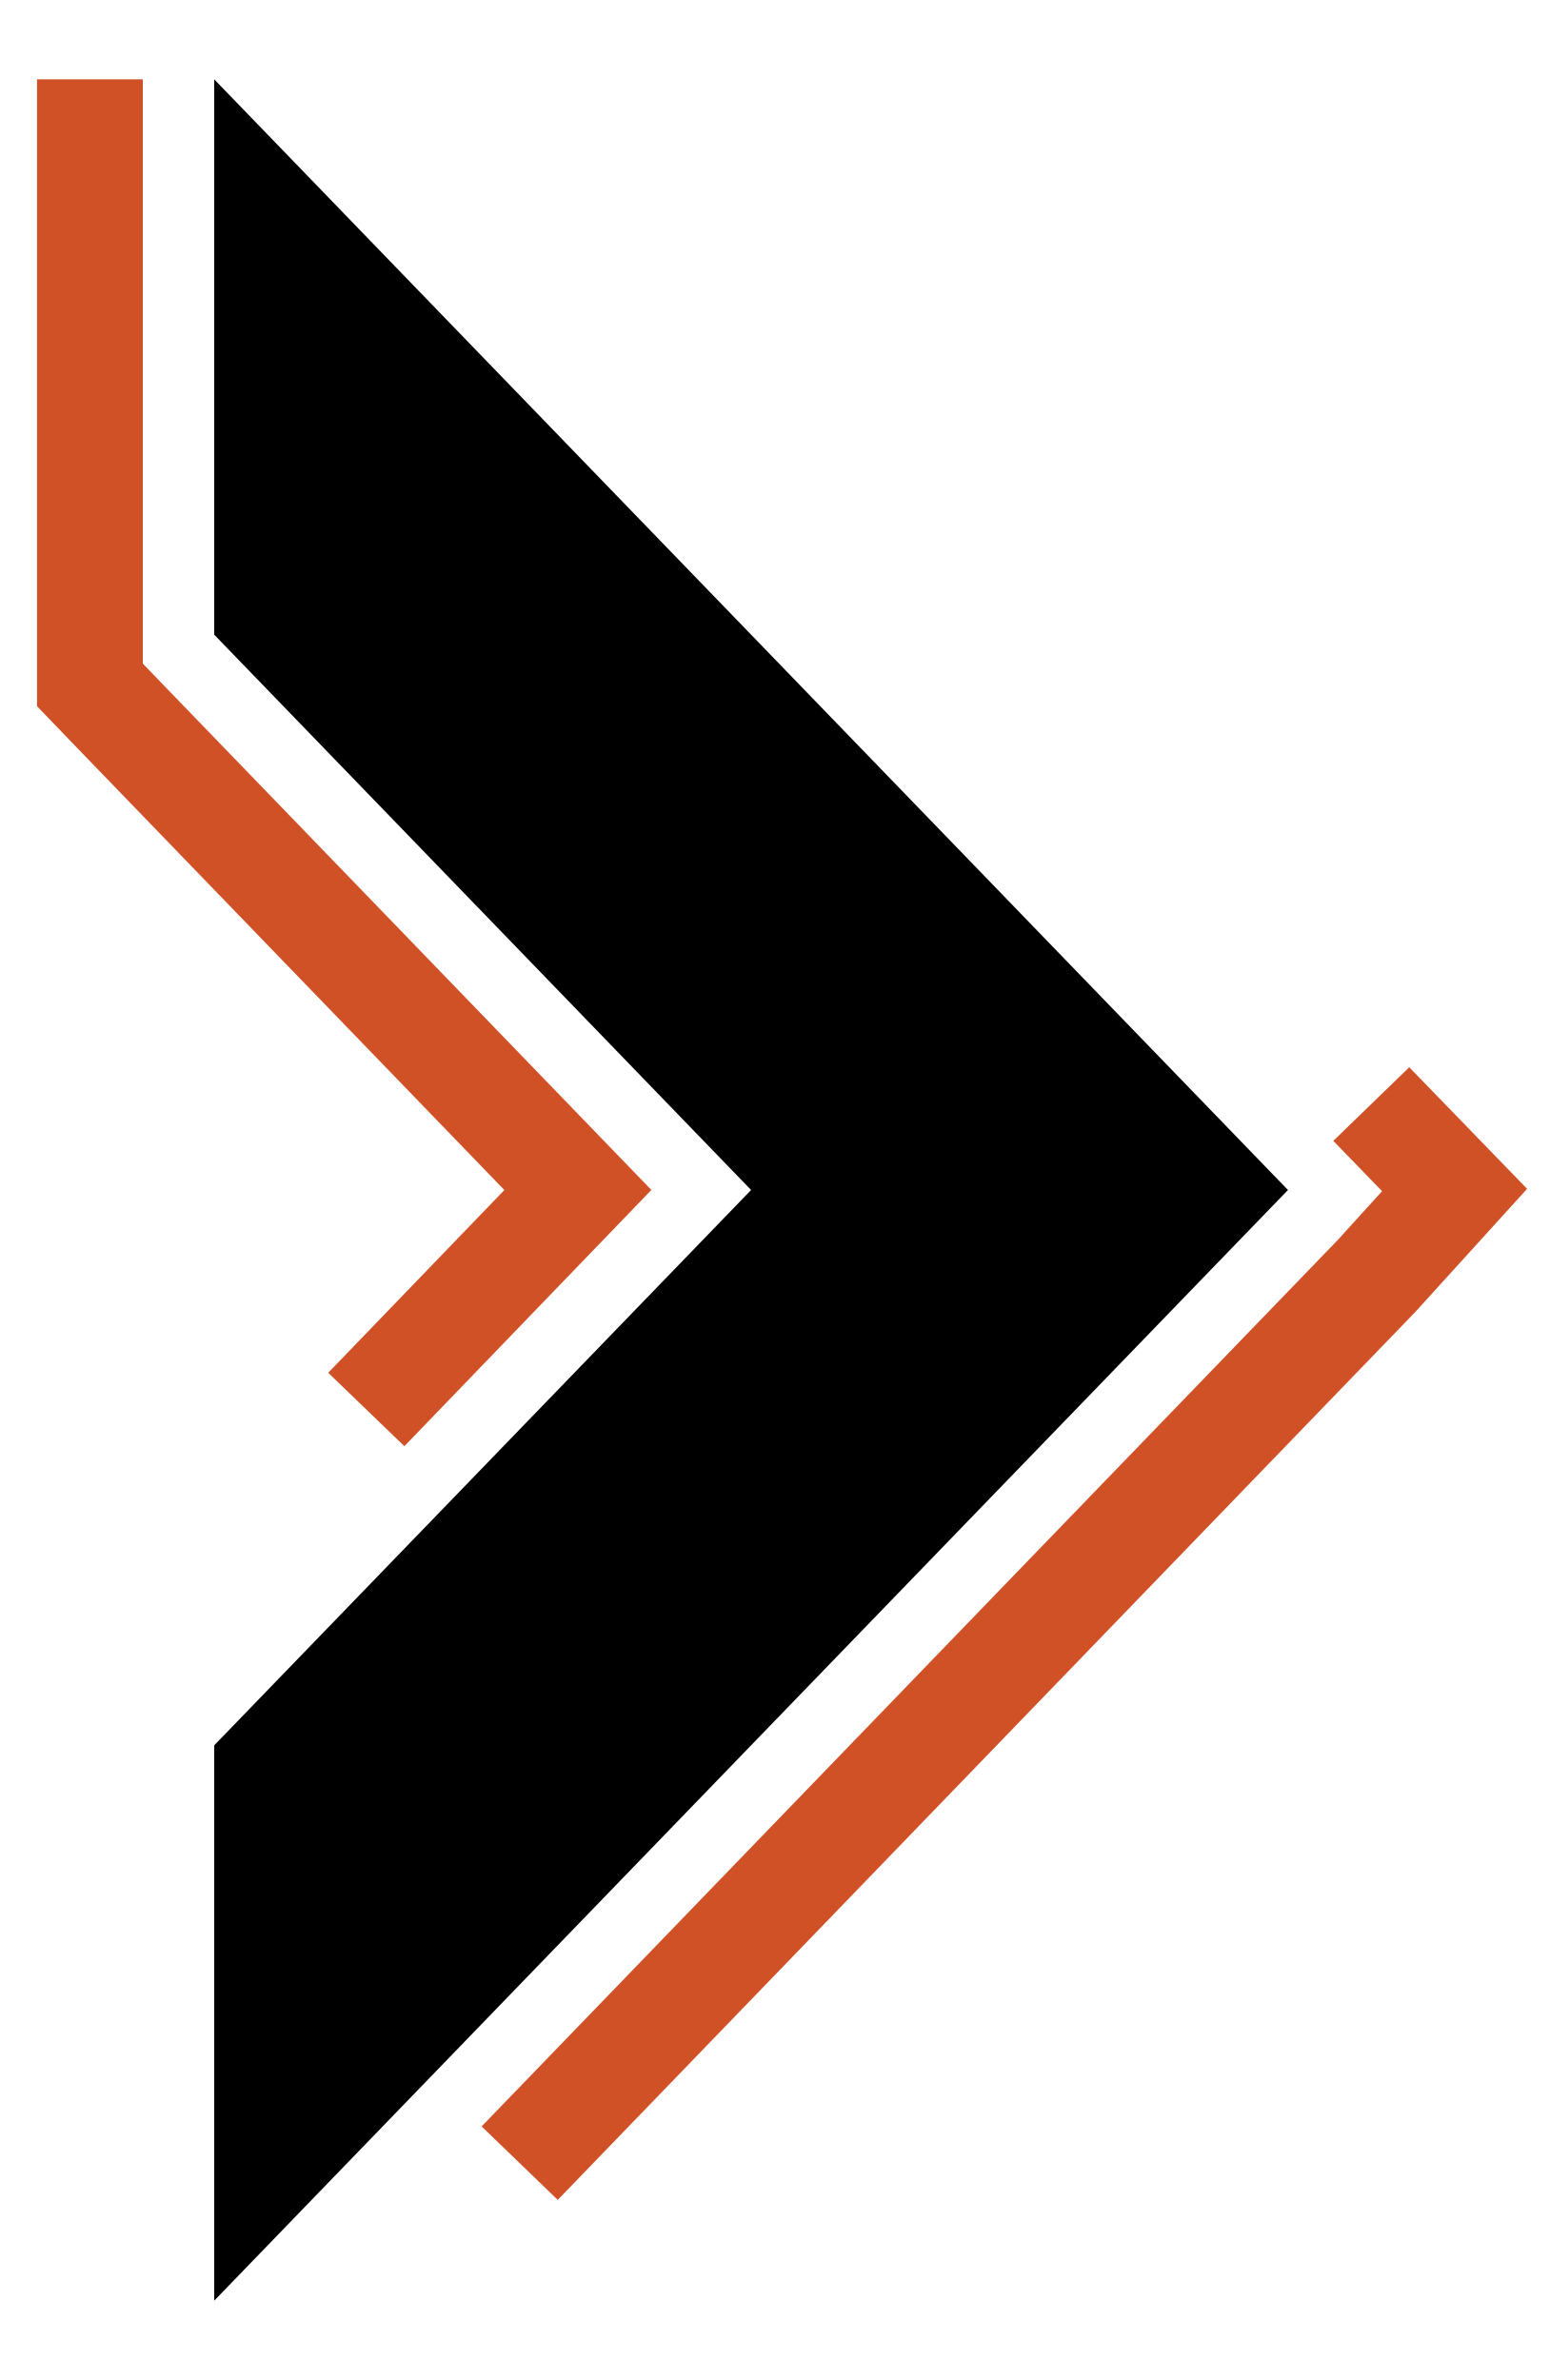
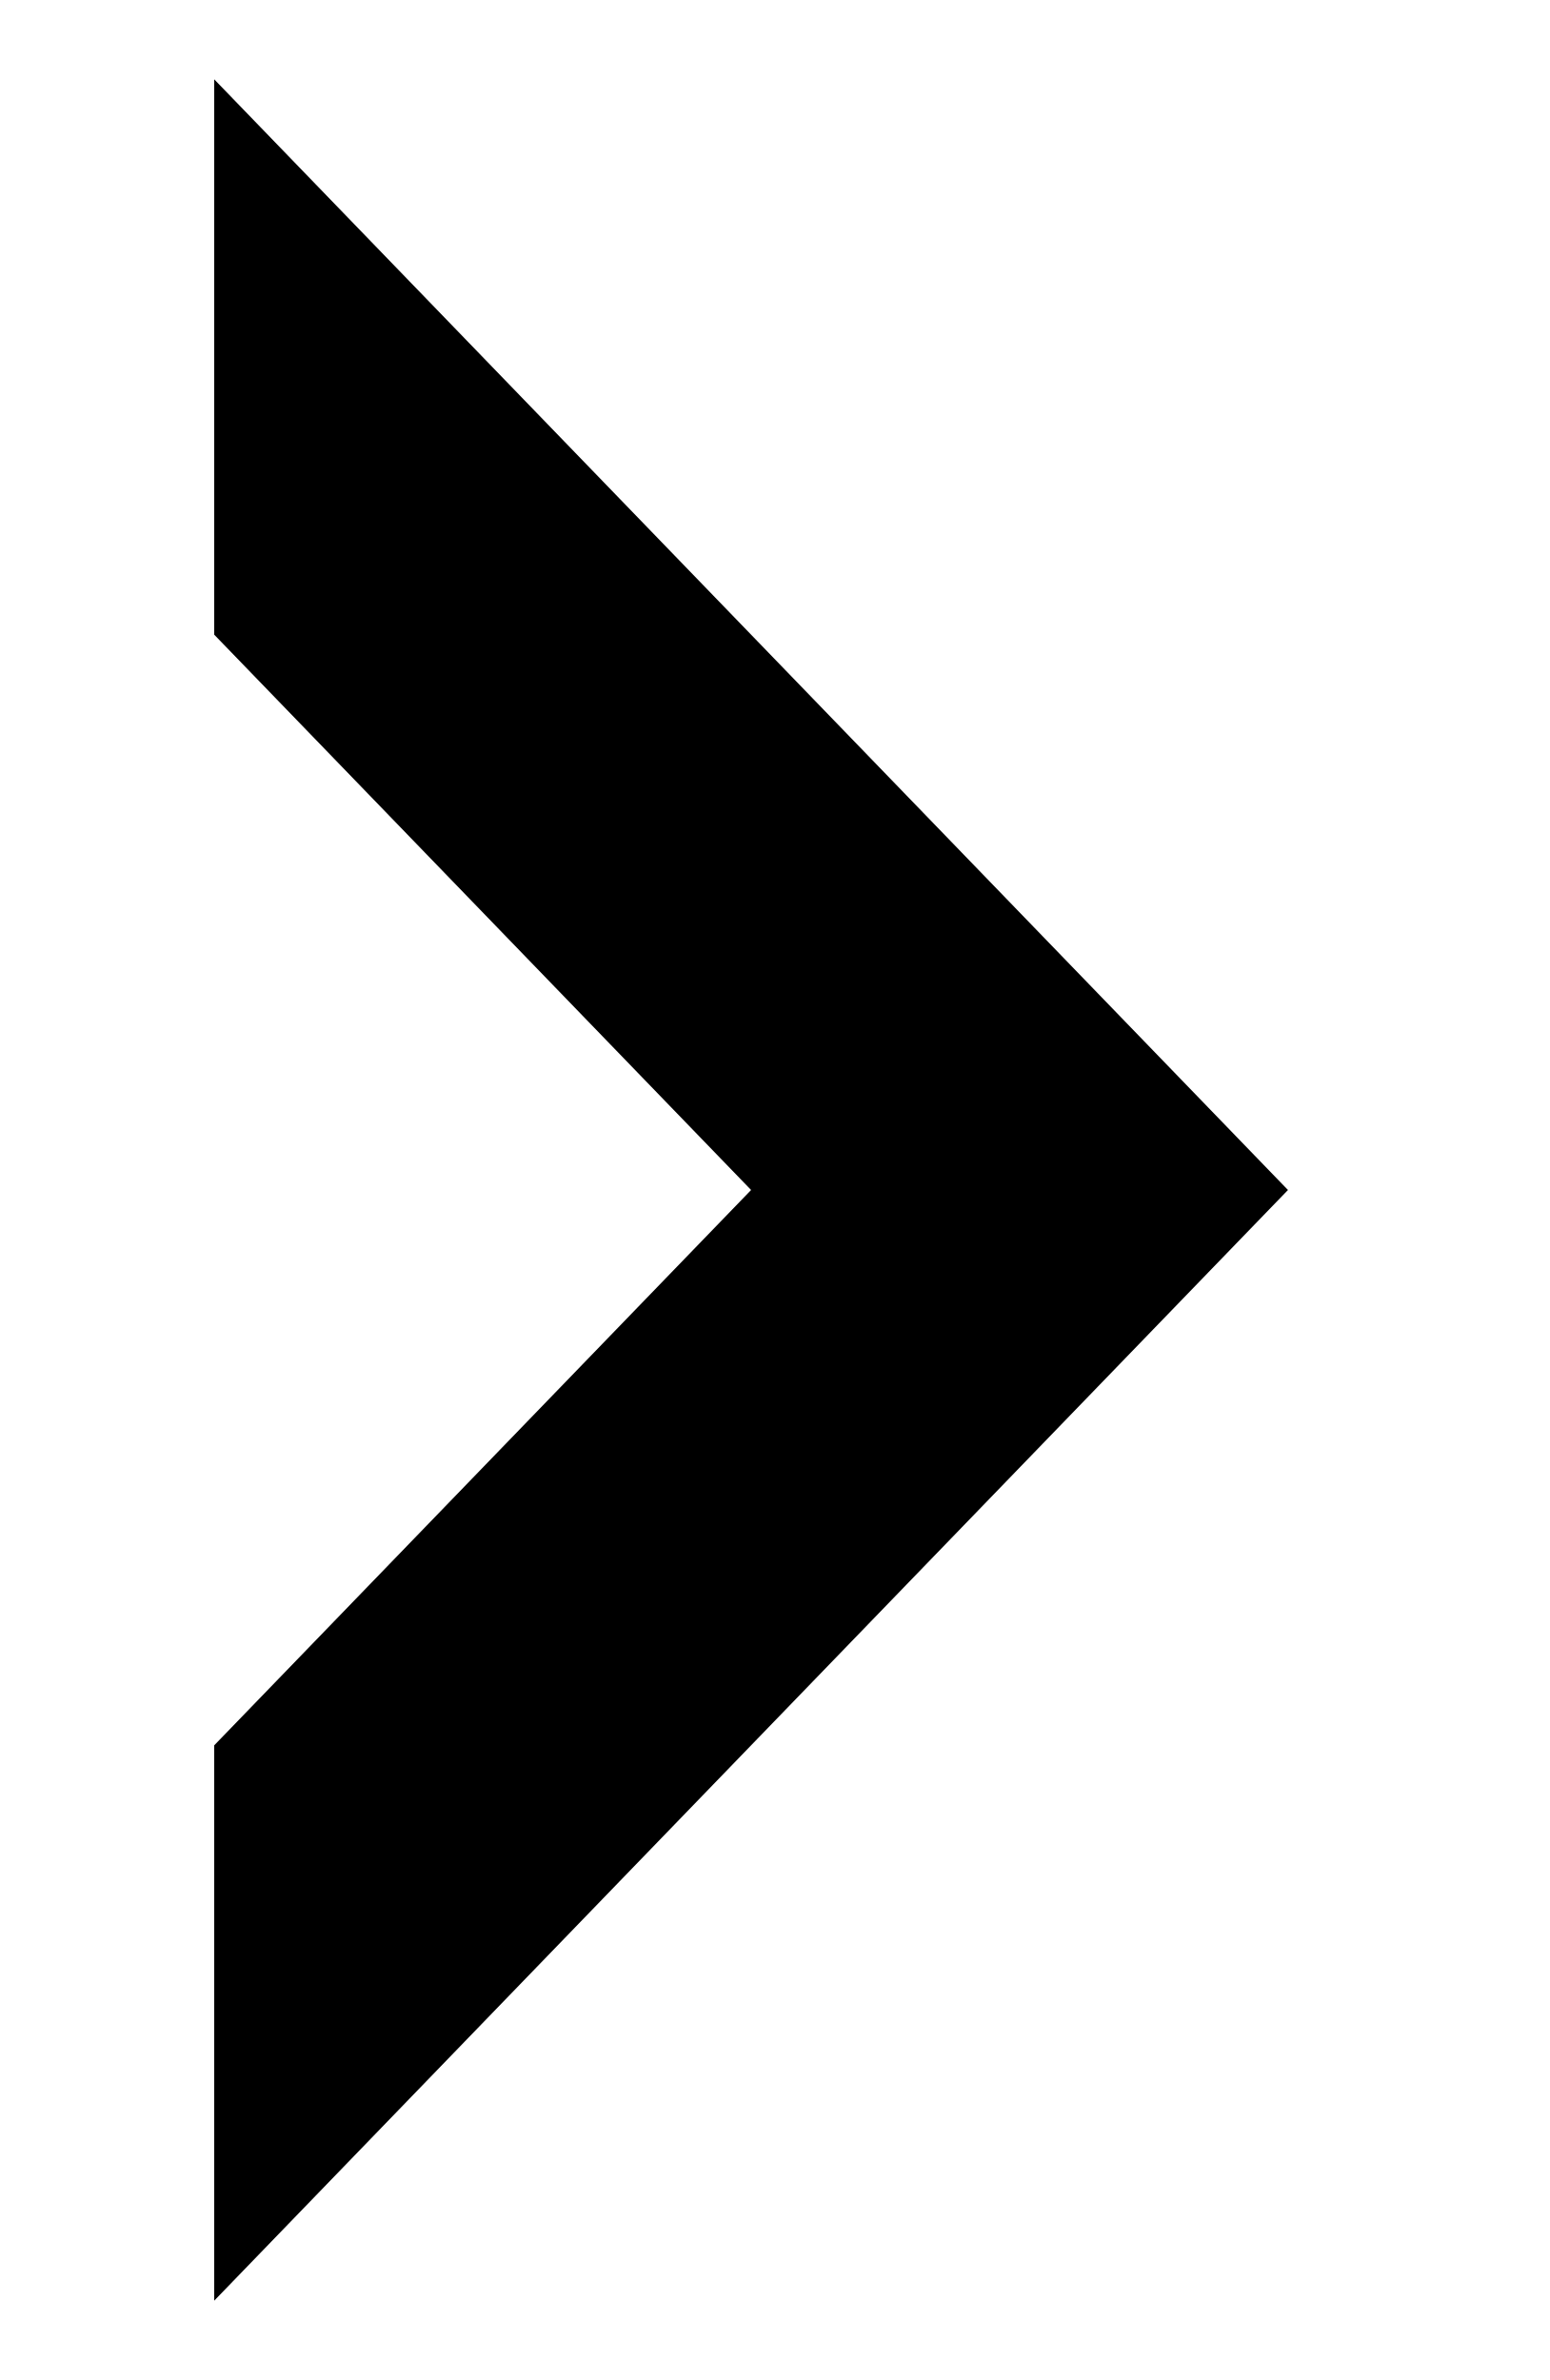
<svg xmlns="http://www.w3.org/2000/svg" viewBox="0 0 11.72 18">
  <defs>
-     <style>.cls-2{fill:none;stroke:#d15127;stroke-miterlimit:10;stroke-width:0.8px;}</style>
+     <style>.cls-2{fill:none;stroke-miterlimit:10;stroke-width:0.8px;}</style>
  </defs>
  <polygon points="5.68 9 1.62 13.2 1.62 17.4 9.74 9 1.62 0.6 1.62 4.8 5.68 9" />
  <path class="cls-2" d="M3.93,16.36l6.48-6.71L11,9h0l-.63-.65M.68.6V5.18l.26.27L4.37,9l-1.6,1.66" />
</svg>
